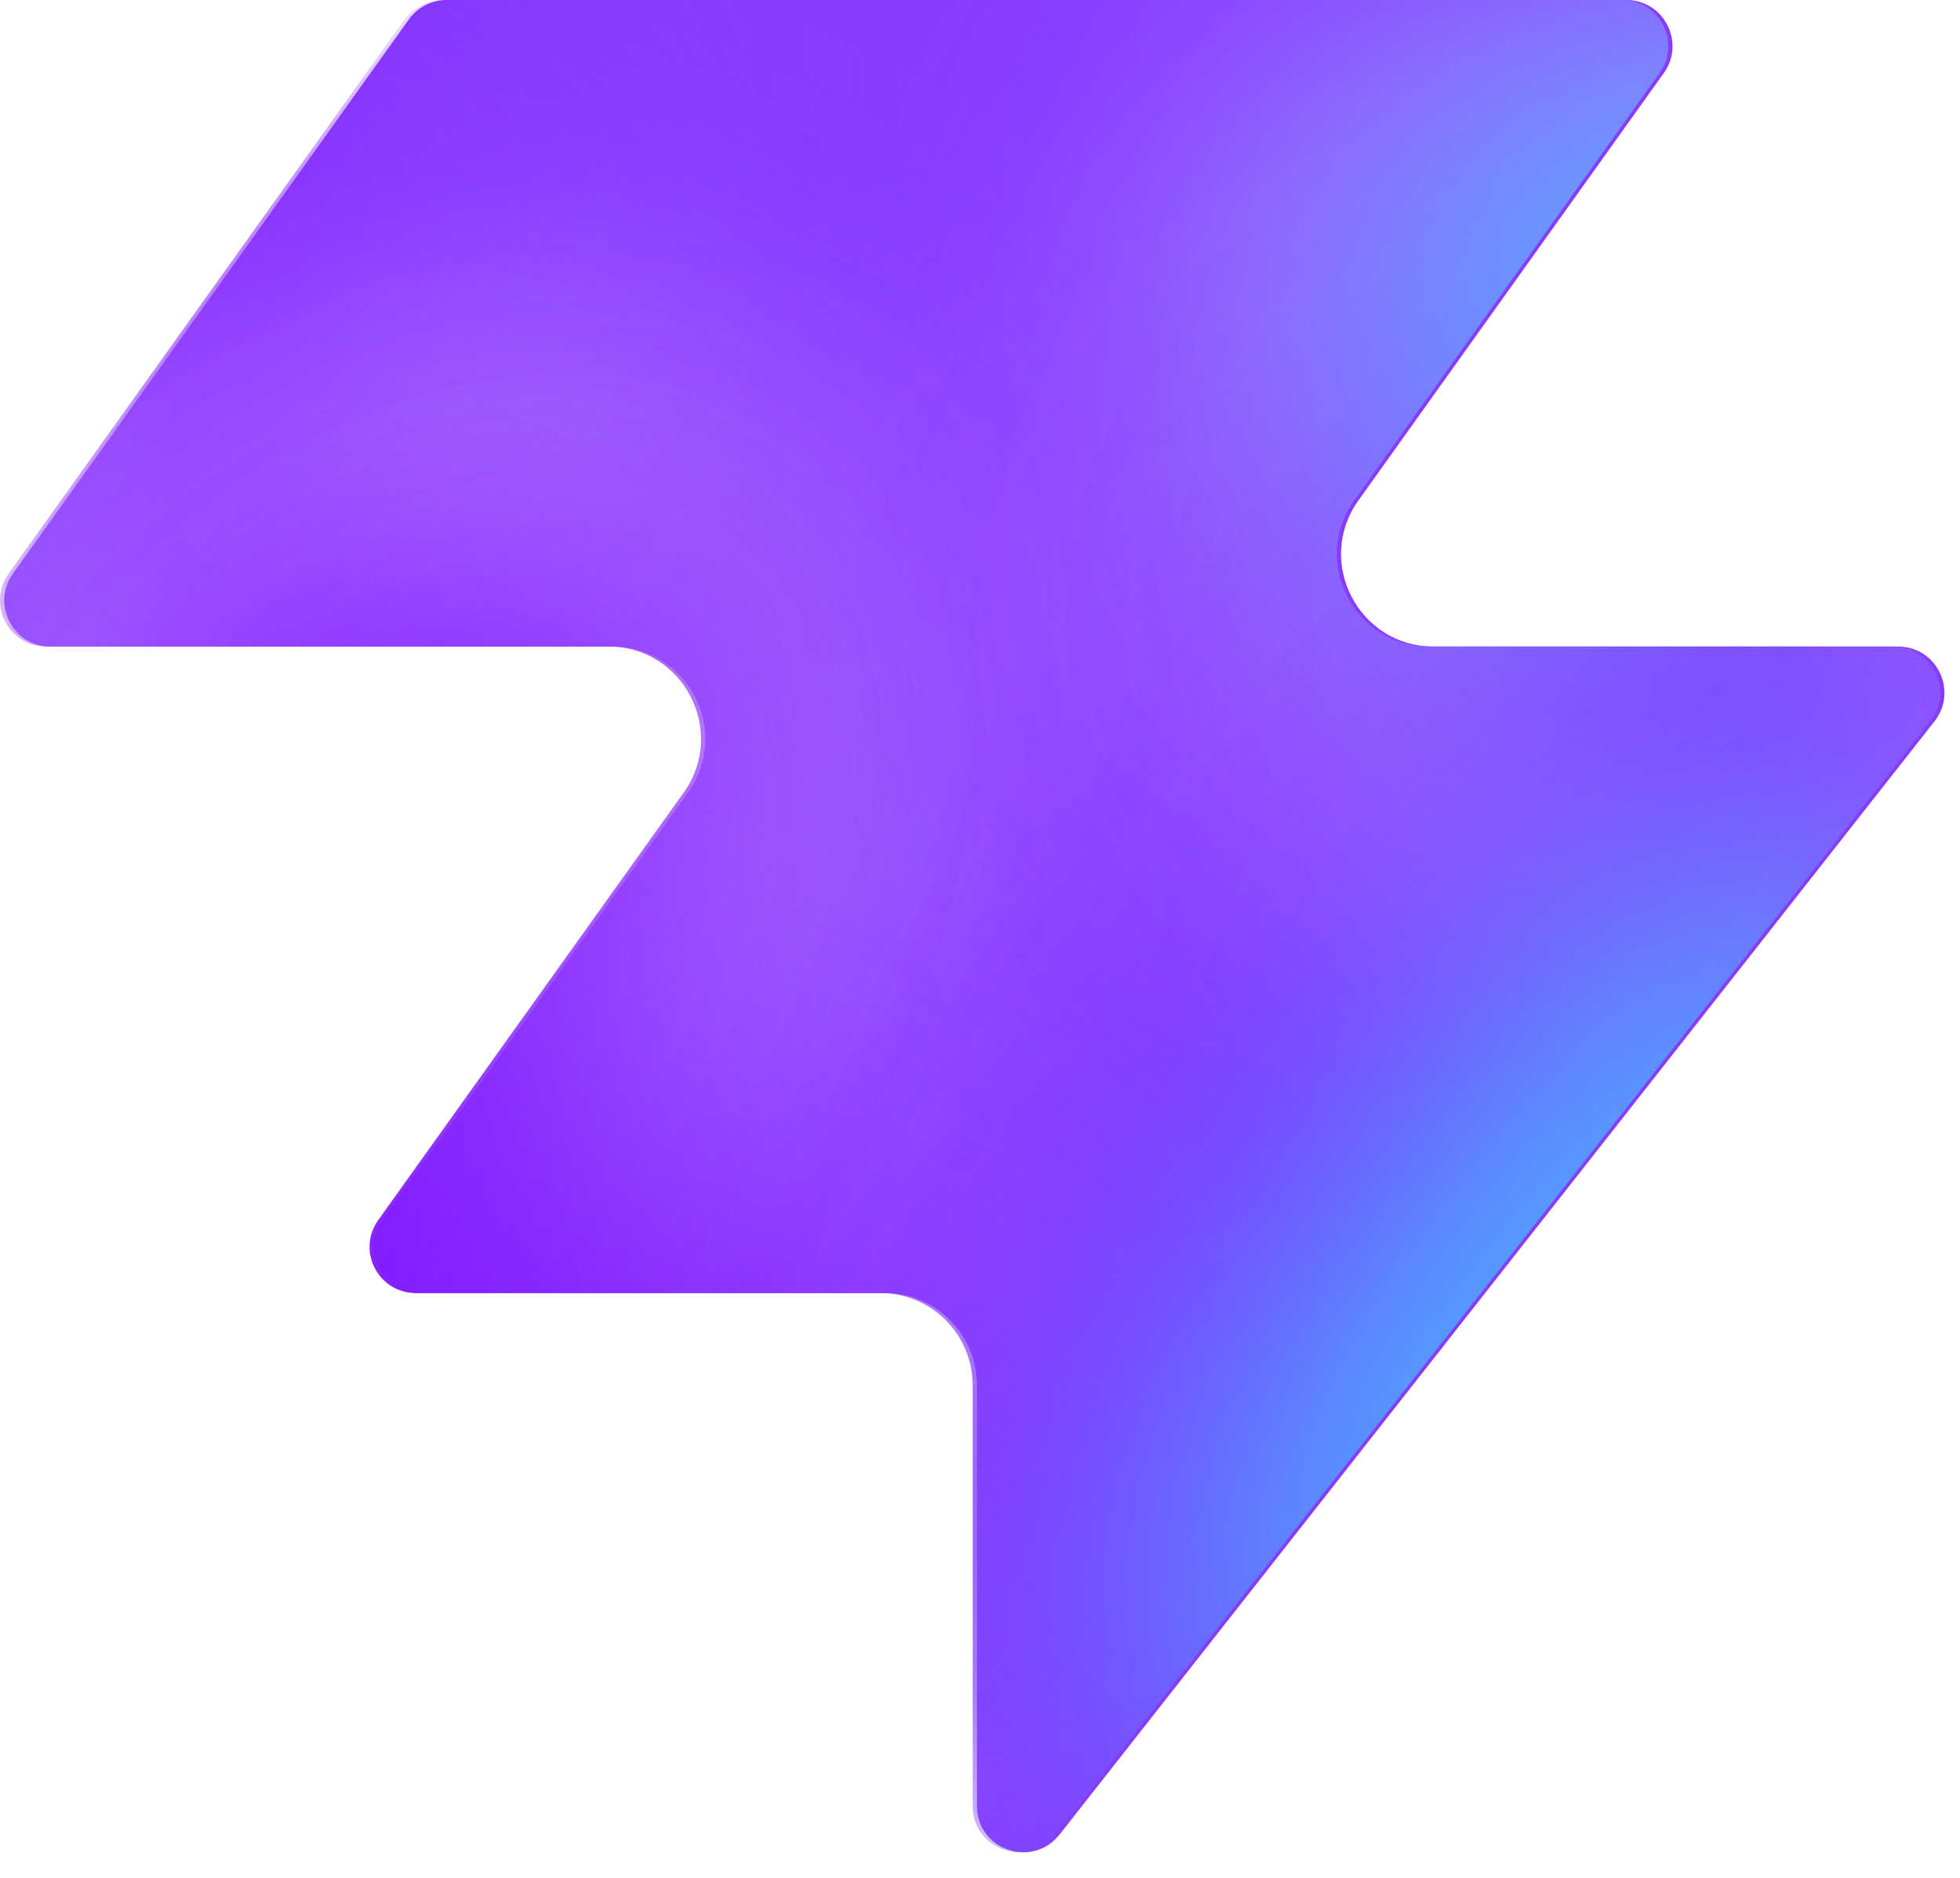
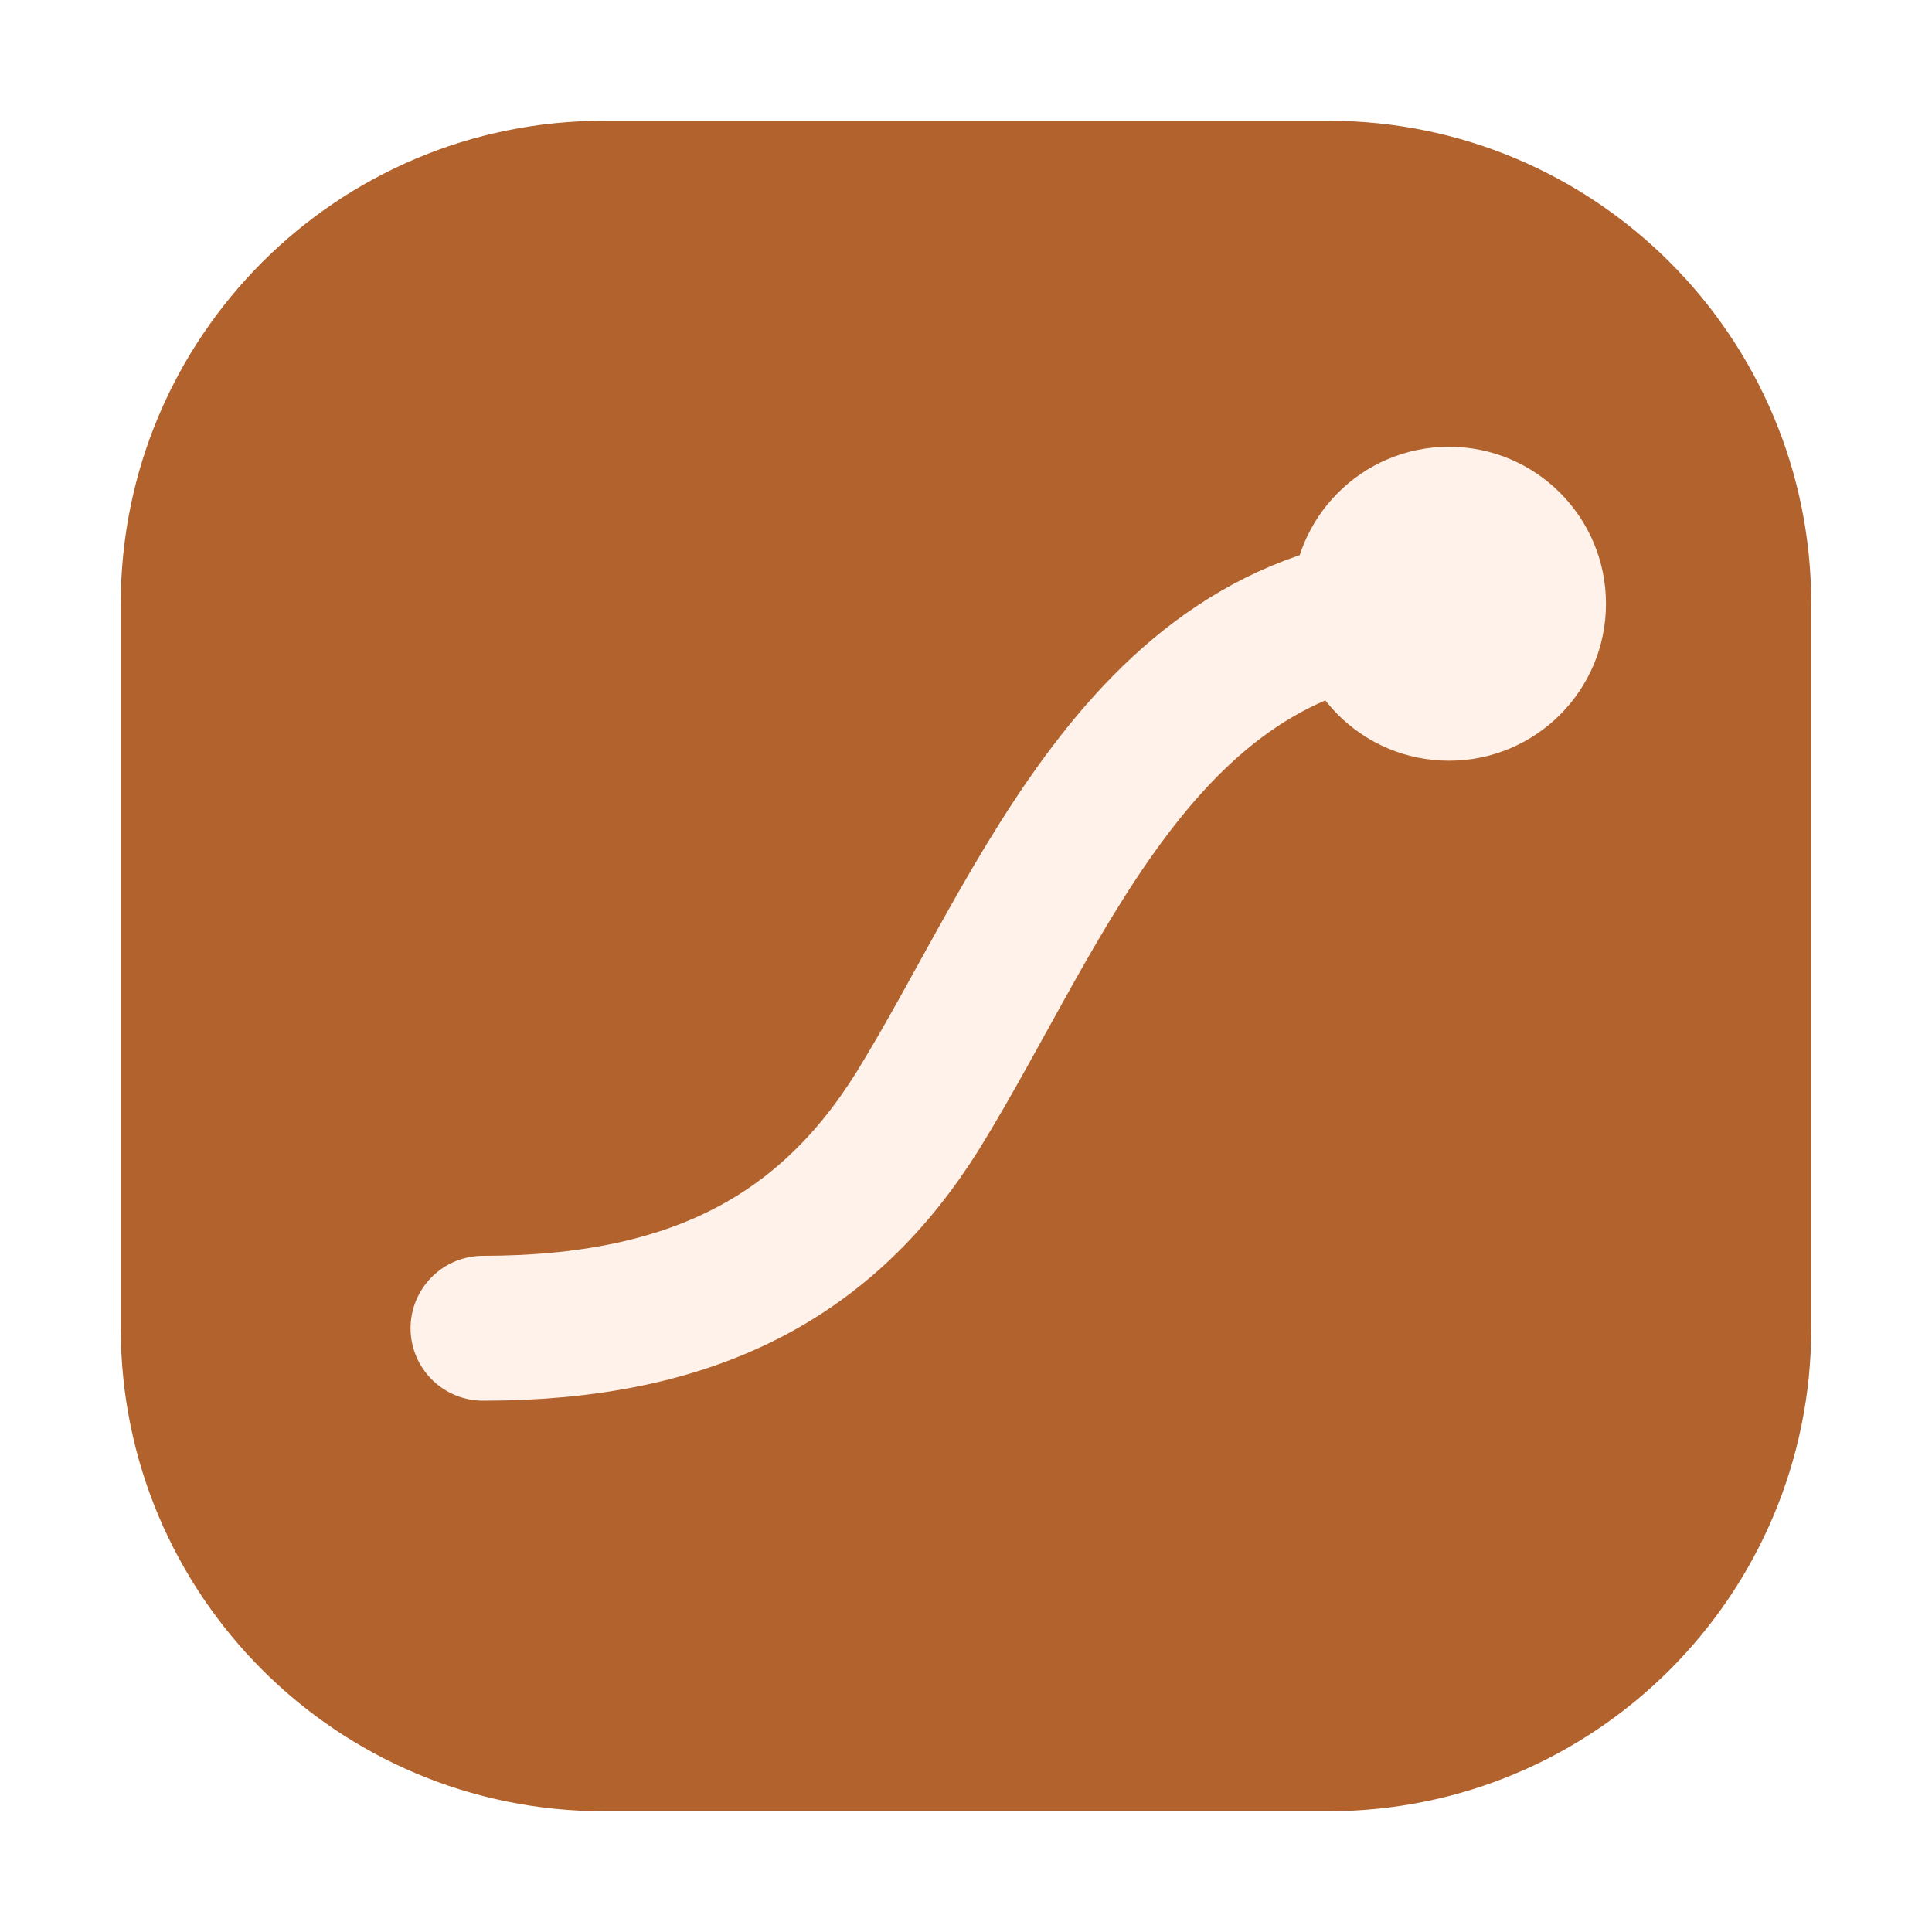
- <svg xmlns="http://www.w3.org/2000/svg" width="48" height="46" fill="none" viewBox="0 0 48 46">
-   <path fill="#863bff" d="M25.946 44.938c-.664.845-2.021.375-2.021-.698V33.937a2.26 2.26 0 0 0-2.262-2.262H10.287c-.92 0-1.456-1.04-.92-1.788l7.48-10.471c1.07-1.497 0-3.578-1.842-3.578H1.237c-.92 0-1.456-1.04-.92-1.788L10.013.474c.214-.297.556-.474.92-.474h28.894c.92 0 1.456 1.04.92 1.788l-7.48 10.471c-1.07 1.498 0 3.579 1.842 3.579h11.377c.943 0 1.473 1.088.89 1.83L25.947 44.94z" style="fill:#863bff;fill:color(display-p3 .525 .23 1);fill-opacity:1" />
-   <mask id="a" width="48" height="46" x="0" y="0" maskUnits="userSpaceOnUse" style="mask-type:alpha">
-     <path fill="#000" d="M25.842 44.938c-.664.844-2.021.375-2.021-.698V33.937a2.26 2.26 0 0 0-2.262-2.262H10.183c-.92 0-1.456-1.04-.92-1.788l7.48-10.471c1.07-1.498 0-3.579-1.842-3.579H1.133c-.92 0-1.456-1.04-.92-1.787L9.91.473c.214-.297.556-.474.92-.474h28.894c.92 0 1.456 1.04.92 1.788l-7.48 10.471c-1.07 1.498 0 3.578 1.842 3.578h11.377c.943 0 1.473 1.088.89 1.832L25.843 44.94z" style="fill:#000;fill-opacity:1" />
-   </mask>
-   <g mask="url(#a)">
-     <g filter="url(#b)">
-       <ellipse cx="5.508" cy="14.704" fill="#ede6ff" rx="5.508" ry="14.704" style="fill:#ede6ff;fill:color(display-p3 .927 .903 1);fill-opacity:1" transform="matrix(.00324 1 1 -.00324 -4.47 31.516)" />
-     </g>
-     <g filter="url(#c)">
-       <ellipse cx="10.399" cy="29.851" fill="#ede6ff" rx="10.399" ry="29.851" style="fill:#ede6ff;fill:color(display-p3 .927 .903 1);fill-opacity:1" transform="matrix(.00324 1 1 -.00324 -39.328 7.883)" />
-     </g>
-     <g filter="url(#d)">
-       <ellipse cx="5.508" cy="30.487" fill="#7e14ff" rx="5.508" ry="30.487" style="fill:#7e14ff;fill:color(display-p3 .492 .077 1);fill-opacity:1" transform="rotate(89.814 -25.913 -14.639)scale(1 -1)" />
-     </g>
-     <g filter="url(#e)">
-       <ellipse cx="5.508" cy="30.599" fill="#7e14ff" rx="5.508" ry="30.599" style="fill:#7e14ff;fill:color(display-p3 .492 .077 1);fill-opacity:1" transform="rotate(89.814 -32.644 -3.334)scale(1 -1)" />
-     </g>
-     <g filter="url(#f)">
-       <ellipse cx="5.508" cy="30.599" fill="#7e14ff" rx="5.508" ry="30.599" style="fill:#7e14ff;fill:color(display-p3 .492 .077 1);fill-opacity:1" transform="matrix(.00324 1 1 -.00324 -34.34 30.47)" />
-     </g>
-     <g filter="url(#g)">
-       <ellipse cx="14.072" cy="22.078" fill="#ede6ff" rx="14.072" ry="22.078" style="fill:#ede6ff;fill:color(display-p3 .927 .903 1);fill-opacity:1" transform="rotate(93.35 24.506 48.493)scale(-1 1)" />
-     </g>
-     <g filter="url(#h)">
-       <ellipse cx="3.47" cy="21.501" fill="#7e14ff" rx="3.47" ry="21.501" style="fill:#7e14ff;fill:color(display-p3 .492 .077 1);fill-opacity:1" transform="rotate(89.009 28.708 47.59)scale(-1 1)" />
-     </g>
-     <g filter="url(#i)">
-       <ellipse cx="3.47" cy="21.501" fill="#7e14ff" rx="3.47" ry="21.501" style="fill:#7e14ff;fill:color(display-p3 .492 .077 1);fill-opacity:1" transform="rotate(89.009 28.708 47.59)scale(-1 1)" />
-     </g>
-     <g filter="url(#j)">
-       <ellipse cx=".387" cy="8.972" fill="#7e14ff" rx="4.407" ry="29.108" style="fill:#7e14ff;fill:color(display-p3 .492 .077 1);fill-opacity:1" transform="rotate(39.51 .387 8.972)" />
-     </g>
-     <g filter="url(#k)">
-       <ellipse cx="47.523" cy="-6.092" fill="#7e14ff" rx="4.407" ry="29.108" style="fill:#7e14ff;fill:color(display-p3 .492 .077 1);fill-opacity:1" transform="rotate(37.892 47.523 -6.092)" />
-     </g>
-     <g filter="url(#l)">
-       <ellipse cx="41.412" cy="6.333" fill="#47bfff" rx="5.971" ry="9.665" style="fill:#47bfff;fill:color(display-p3 .28 .748 1);fill-opacity:1" transform="rotate(37.892 41.412 6.333)" />
-     </g>
-     <g filter="url(#m)">
-       <ellipse cx="-1.879" cy="38.332" fill="#7e14ff" rx="4.407" ry="29.108" style="fill:#7e14ff;fill:color(display-p3 .492 .077 1);fill-opacity:1" transform="rotate(37.892 -1.88 38.332)" />
-     </g>
-     <g filter="url(#n)">
-       <ellipse cx="-1.879" cy="38.332" fill="#7e14ff" rx="4.407" ry="29.108" style="fill:#7e14ff;fill:color(display-p3 .492 .077 1);fill-opacity:1" transform="rotate(37.892 -1.88 38.332)" />
-     </g>
-     <g filter="url(#o)">
-       <ellipse cx="35.651" cy="29.907" fill="#7e14ff" rx="4.407" ry="29.108" style="fill:#7e14ff;fill:color(display-p3 .492 .077 1);fill-opacity:1" transform="rotate(37.892 35.651 29.907)" />
-     </g>
-     <g filter="url(#p)">
-       <ellipse cx="38.418" cy="32.4" fill="#47bfff" rx="5.971" ry="15.297" style="fill:#47bfff;fill:color(display-p3 .28 .748 1);fill-opacity:1" transform="rotate(37.892 38.418 32.4)" />
-     </g>
-   </g>
-   <defs>
-     <filter id="b" width="60.045" height="41.654" x="-19.77" y="16.149" color-interpolation-filters="sRGB" filterUnits="userSpaceOnUse">
-       <feFlood flood-opacity="0" result="BackgroundImageFix" />
-       <feBlend in="SourceGraphic" in2="BackgroundImageFix" result="shape" />
-       <feGaussianBlur result="effect1_foregroundBlur_2002_17158" stdDeviation="7.659" />
-     </filter>
-     <filter id="c" width="90.34" height="51.437" x="-54.613" y="-7.533" color-interpolation-filters="sRGB" filterUnits="userSpaceOnUse">
-       <feFlood flood-opacity="0" result="BackgroundImageFix" />
-       <feBlend in="SourceGraphic" in2="BackgroundImageFix" result="shape" />
-       <feGaussianBlur result="effect1_foregroundBlur_2002_17158" stdDeviation="7.659" />
-     </filter>
-     <filter id="d" width="79.355" height="29.4" x="-49.64" y="2.03" color-interpolation-filters="sRGB" filterUnits="userSpaceOnUse">
-       <feFlood flood-opacity="0" result="BackgroundImageFix" />
-       <feBlend in="SourceGraphic" in2="BackgroundImageFix" result="shape" />
-       <feGaussianBlur result="effect1_foregroundBlur_2002_17158" stdDeviation="4.596" />
-     </filter>
-     <filter id="e" width="79.579" height="29.4" x="-45.045" y="20.029" color-interpolation-filters="sRGB" filterUnits="userSpaceOnUse">
-       <feFlood flood-opacity="0" result="BackgroundImageFix" />
-       <feBlend in="SourceGraphic" in2="BackgroundImageFix" result="shape" />
-       <feGaussianBlur result="effect1_foregroundBlur_2002_17158" stdDeviation="4.596" />
-     </filter>
-     <filter id="f" width="79.579" height="29.4" x="-43.513" y="21.178" color-interpolation-filters="sRGB" filterUnits="userSpaceOnUse">
-       <feFlood flood-opacity="0" result="BackgroundImageFix" />
-       <feBlend in="SourceGraphic" in2="BackgroundImageFix" result="shape" />
-       <feGaussianBlur result="effect1_foregroundBlur_2002_17158" stdDeviation="4.596" />
-     </filter>
-     <filter id="g" width="74.749" height="58.852" x="15.756" y="-17.901" color-interpolation-filters="sRGB" filterUnits="userSpaceOnUse">
-       <feFlood flood-opacity="0" result="BackgroundImageFix" />
-       <feBlend in="SourceGraphic" in2="BackgroundImageFix" result="shape" />
-       <feGaussianBlur result="effect1_foregroundBlur_2002_17158" stdDeviation="7.659" />
-     </filter>
-     <filter id="h" width="61.377" height="25.362" x="23.548" y="2.284" color-interpolation-filters="sRGB" filterUnits="userSpaceOnUse">
-       <feFlood flood-opacity="0" result="BackgroundImageFix" />
-       <feBlend in="SourceGraphic" in2="BackgroundImageFix" result="shape" />
-       <feGaussianBlur result="effect1_foregroundBlur_2002_17158" stdDeviation="4.596" />
-     </filter>
-     <filter id="i" width="61.377" height="25.362" x="23.548" y="2.284" color-interpolation-filters="sRGB" filterUnits="userSpaceOnUse">
-       <feFlood flood-opacity="0" result="BackgroundImageFix" />
-       <feBlend in="SourceGraphic" in2="BackgroundImageFix" result="shape" />
-       <feGaussianBlur result="effect1_foregroundBlur_2002_17158" stdDeviation="4.596" />
-     </filter>
-     <filter id="j" width="56.045" height="63.649" x="-27.636" y="-22.853" color-interpolation-filters="sRGB" filterUnits="userSpaceOnUse">
-       <feFlood flood-opacity="0" result="BackgroundImageFix" />
-       <feBlend in="SourceGraphic" in2="BackgroundImageFix" result="shape" />
-       <feGaussianBlur result="effect1_foregroundBlur_2002_17158" stdDeviation="4.596" />
-     </filter>
-     <filter id="k" width="54.814" height="64.646" x="20.116" y="-38.415" color-interpolation-filters="sRGB" filterUnits="userSpaceOnUse">
-       <feFlood flood-opacity="0" result="BackgroundImageFix" />
-       <feBlend in="SourceGraphic" in2="BackgroundImageFix" result="shape" />
-       <feGaussianBlur result="effect1_foregroundBlur_2002_17158" stdDeviation="4.596" />
-     </filter>
-     <filter id="l" width="33.541" height="35.313" x="24.641" y="-11.323" color-interpolation-filters="sRGB" filterUnits="userSpaceOnUse">
-       <feFlood flood-opacity="0" result="BackgroundImageFix" />
-       <feBlend in="SourceGraphic" in2="BackgroundImageFix" result="shape" />
-       <feGaussianBlur result="effect1_foregroundBlur_2002_17158" stdDeviation="4.596" />
-     </filter>
-     <filter id="m" width="54.814" height="64.646" x="-29.286" y="6.009" color-interpolation-filters="sRGB" filterUnits="userSpaceOnUse">
-       <feFlood flood-opacity="0" result="BackgroundImageFix" />
-       <feBlend in="SourceGraphic" in2="BackgroundImageFix" result="shape" />
-       <feGaussianBlur result="effect1_foregroundBlur_2002_17158" stdDeviation="4.596" />
-     </filter>
-     <filter id="n" width="54.814" height="64.646" x="-29.286" y="6.009" color-interpolation-filters="sRGB" filterUnits="userSpaceOnUse">
-       <feFlood flood-opacity="0" result="BackgroundImageFix" />
-       <feBlend in="SourceGraphic" in2="BackgroundImageFix" result="shape" />
-       <feGaussianBlur result="effect1_foregroundBlur_2002_17158" stdDeviation="4.596" />
-     </filter>
-     <filter id="o" width="54.814" height="64.646" x="8.244" y="-2.416" color-interpolation-filters="sRGB" filterUnits="userSpaceOnUse">
-       <feFlood flood-opacity="0" result="BackgroundImageFix" />
-       <feBlend in="SourceGraphic" in2="BackgroundImageFix" result="shape" />
-       <feGaussianBlur result="effect1_foregroundBlur_2002_17158" stdDeviation="4.596" />
-     </filter>
-     <filter id="p" width="39.409" height="43.623" x="18.713" y="10.588" color-interpolation-filters="sRGB" filterUnits="userSpaceOnUse">
-       <feFlood flood-opacity="0" result="BackgroundImageFix" />
-       <feBlend in="SourceGraphic" in2="BackgroundImageFix" result="shape" />
-       <feGaussianBlur result="effect1_foregroundBlur_2002_17158" stdDeviation="4.596" />
-     </filter>
-   </defs>
+ <svg xmlns="http://www.w3.org/2000/svg" viewBox="0 0 32 32">
+   <rect x="2" y="2" width="28" height="28" rx="8" fill="#b2622d" />
+   <path d="M8 22c3.5 0 5.7-1.2 7.2-3.6C17.3 15 19 10 24 10" fill="none" stroke="#fff2eb" stroke-width="2.4" stroke-linecap="round" />
+   <circle cx="24" cy="10" r="2.6" fill="#fff2eb" />
</svg>
